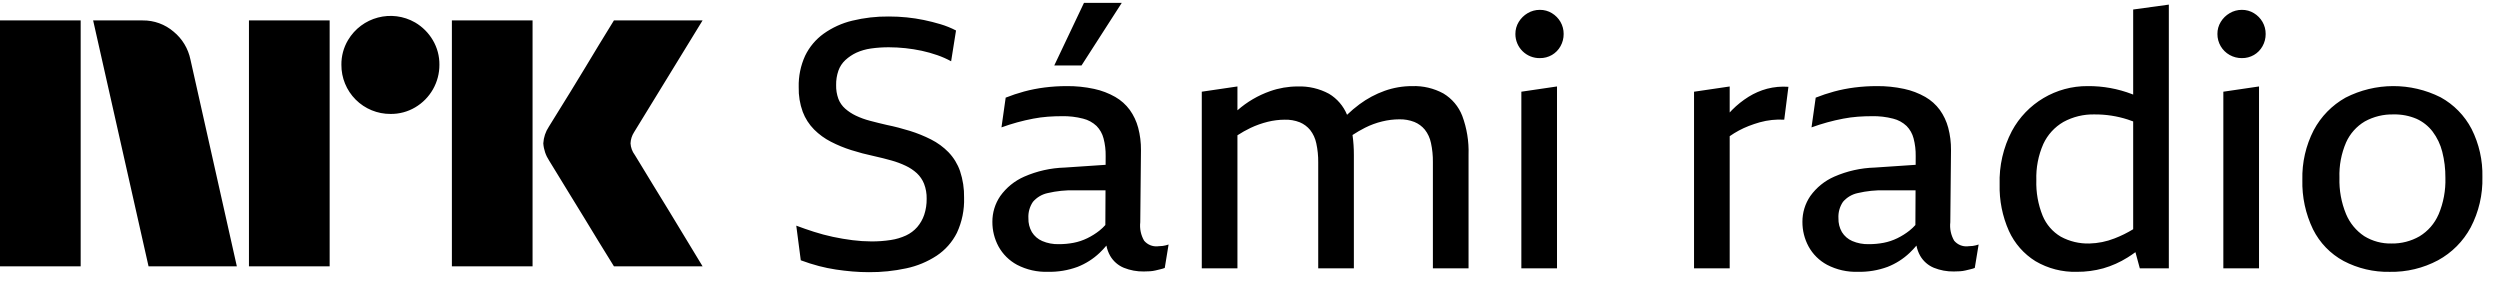
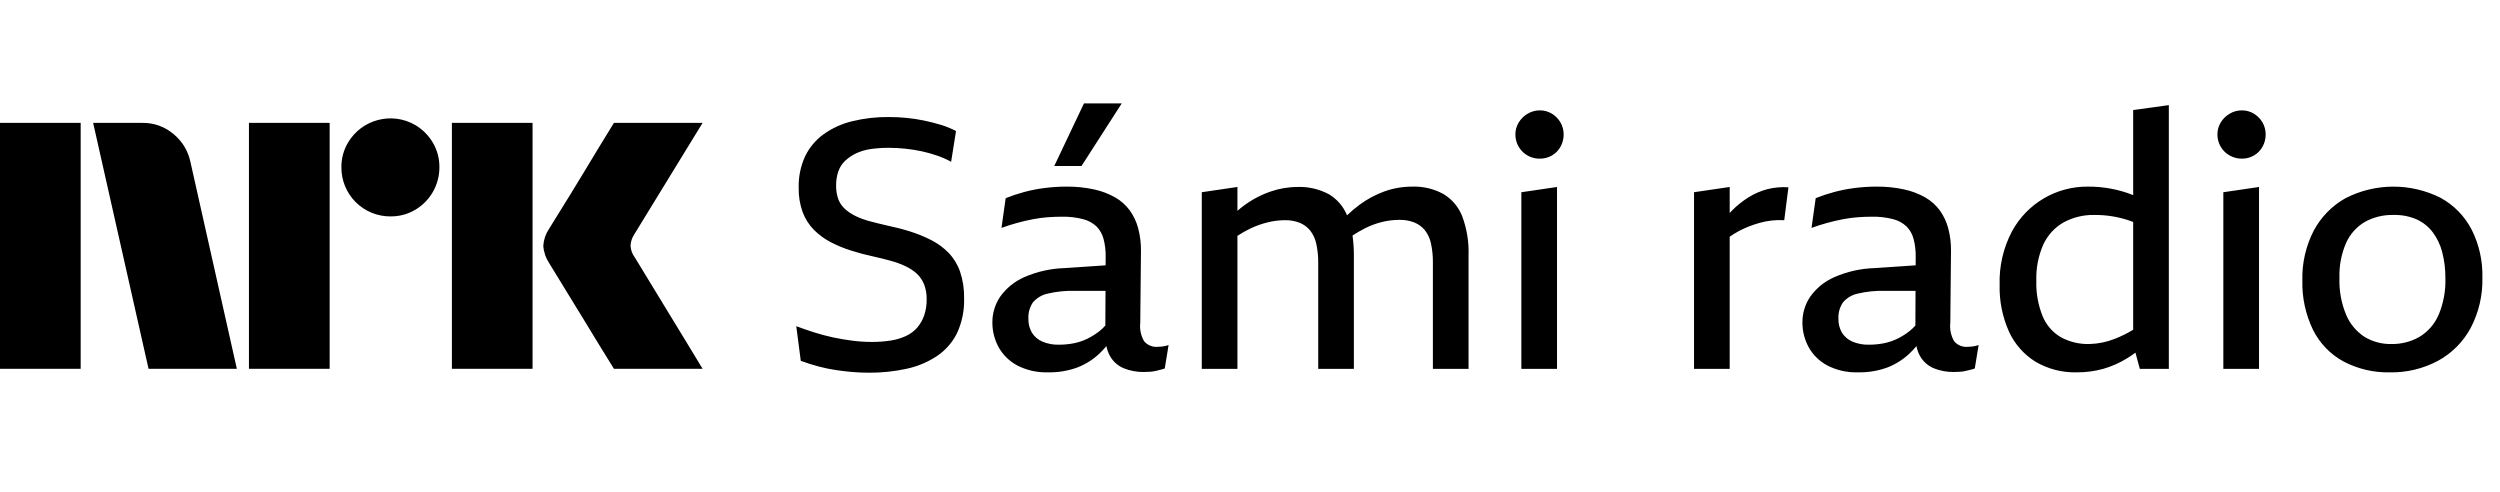
- <svg xmlns="http://www.w3.org/2000/svg" viewBox="0 0 122 14" fill="currentColor">
-   <path d="M0 12.997v-12h3.937v12H0Zm9.294-10.09 2.264 10.09H7.249l-2.704-12h2.417a2.276 2.276 0 0 1 1.512.55c.422.346.71.826.82 1.36Zm2.855 10.09v-12h3.938v12h-3.938ZM19.06 5.56a2.383 2.383 0 0 1-2.4-2.4 2.303 2.303 0 0 1 .322-1.2 2.412 2.412 0 0 1 3.278-.862c.356.21.653.506.862.862.215.363.326.778.321 1.2A2.4 2.4 0 0 1 20.26 5.24a2.303 2.303 0 0 1-1.2.32Zm2.992 7.436v-12h3.937v12h-3.937Zm8.922-5.442a9.3 9.3 0 0 1 .253.414c.158.264.364.602.617 1.014a324.42 324.42 0 0 1 1.597 2.62c.247.41.529.876.845 1.394H29.96c-.27-.44-.516-.837-.736-1.192-.22-.355-.453-.738-.7-1.15-.248-.41-.493-.81-.736-1.199-.242-.389-.45-.73-.625-1.022-.175-.293-.296-.49-.363-.592a1.75 1.75 0 0 1-.287-.845c.016-.29.11-.57.27-.811.067-.113.191-.313.371-.6a182.106 182.106 0 0 0 1.37-2.23l.7-1.159.736-1.2h4.326l-3.346 5.46a1.078 1.078 0 0 0-.17.54c.012.202.082.396.203.558ZM46.287 7.428a3.23 3.23 0 0 0-.853-.623 6.69 6.69 0 0 0-1.032-.418 11.67 11.67 0 0 0-1.126-.29 24.387 24.387 0 0 1-.828-.205 3.8 3.8 0 0 1-.682-.248 2.259 2.259 0 0 1-.52-.341 1.223 1.223 0 0 1-.333-.478 1.835 1.835 0 0 1-.11-.674 2.044 2.044 0 0 1 .11-.7c.07-.199.187-.377.341-.52.16-.147.341-.268.537-.36.225-.101.464-.17.709-.204.29-.041.584-.061.878-.06a7.815 7.815 0 0 1 1.604.171c.257.056.51.127.76.214.232.08.457.18.673.298l.239-1.502a4.238 4.238 0 0 0-.76-.307c-.267-.08-.537-.148-.81-.205a8.08 8.08 0 0 0-.836-.128 8.793 8.793 0 0 0-.87-.043 7.243 7.243 0 0 0-1.791.205c-.5.12-.971.335-1.39.632a2.855 2.855 0 0 0-.905 1.075 3.478 3.478 0 0 0-.315 1.536c-.01.41.056.818.196 1.203.122.323.311.617.554.863.24.24.517.442.82.597.32.165.653.302.997.41.359.114.725.21 1.1.29.308.068.592.14.854.214.243.067.48.155.708.264.195.092.377.213.537.359.152.143.272.317.35.512.09.233.134.483.128.734.004.266-.036.531-.12.785-.074.219-.19.421-.34.597a1.65 1.65 0 0 1-.547.41 2.763 2.763 0 0 1-.742.221c-.313.048-.63.071-.947.069-.308-.001-.615-.021-.921-.06-.319-.04-.637-.094-.956-.162a9.723 9.723 0 0 1-.93-.248 17.792 17.792 0 0 1-.86-.299l.22 1.69c.291.109.588.203.888.282.273.071.549.128.828.17.267.04.534.071.801.094.268.023.538.034.81.034a8.38 8.38 0 0 0 1.818-.187 4.345 4.345 0 0 0 1.484-.615c.422-.28.763-.665.99-1.118.249-.536.369-1.124.35-1.715.009-.44-.058-.88-.197-1.298a2.514 2.514 0 0 0-.563-.92ZM56.498 12.02a.776.776 0 0 1-.665-.274 1.468 1.468 0 0 1-.188-.904l.034-3.517a4.1 4.1 0 0 0-.136-1.092 2.68 2.68 0 0 0-.41-.87 2.308 2.308 0 0 0-.708-.632 3.623 3.623 0 0 0-1.032-.393 6.066 6.066 0 0 0-1.348-.136c-.36 0-.718.023-1.075.068-.336.043-.67.108-.998.197a8.307 8.307 0 0 0-.895.298l-.205 1.451a10.009 10.009 0 0 1 1.553-.427 6.26 6.26 0 0 1 .708-.094c.232-.017.463-.025.69-.025.348-.008.696.033 1.033.12.246.06.472.184.657.358.164.169.282.377.34.606.074.281.108.571.103.862l-.002.427-1.994.134a5.3 5.3 0 0 0-1.98.444 2.838 2.838 0 0 0-1.168.948c-.252.37-.386.807-.384 1.254-.003.42.1.834.299 1.203.209.38.523.691.904.896.466.243.986.36 1.51.342.491.011.98-.07 1.442-.24a3.319 3.319 0 0 0 1.075-.682c.118-.113.23-.232.335-.357.033.176.096.346.185.503.152.26.386.465.665.58.31.124.64.185.973.18.102 0 .202-.004.298-.01.095-.005.19-.02.282-.042.09-.023.173-.043.247-.06.067-.015.133-.035.197-.06l.187-1.144a1.506 1.506 0 0 1-.29.07c-.08.01-.159.015-.239.016m-2.84-.768a3.276 3.276 0 0 1-.598.375 2.698 2.698 0 0 1-.665.223 3.79 3.79 0 0 1-.725.067 1.925 1.925 0 0 1-.81-.153 1.113 1.113 0 0 1-.504-.435 1.277 1.277 0 0 1-.17-.675 1.293 1.293 0 0 1 .221-.802c.186-.217.438-.367.717-.427a5.203 5.203 0 0 1 1.331-.136h1.494l-.008 1.694a2.274 2.274 0 0 1-.284.269M54.74.14h-1.842l-1.45 3.055h1.33L54.742.14ZM70.436 4.56a2.969 2.969 0 0 0-1.518-.358 3.996 3.996 0 0 0-1.348.23 4.75 4.75 0 0 0-1.228.657 6.123 6.123 0 0 0-.606.513 2.14 2.14 0 0 0-.879-1.025c-.47-.254-1-.377-1.535-.358-.456 0-.91.078-1.34.23a4.848 4.848 0 0 0-1.595.934V4.219l-1.74.256v8.62h1.74V6.602c.205-.134.42-.254.64-.36.27-.128.554-.228.845-.3.268-.065.543-.1.819-.101.253-.008.505.035.742.128.195.082.368.211.503.375.148.19.25.412.299.649.066.305.098.617.094.93v5.172h1.74v-5.53a6.927 6.927 0 0 0-.066-.977c.197-.13.401-.248.612-.355.266-.134.546-.237.836-.307.273-.067.554-.102.836-.103.25-.006.5.038.733.128.2.082.375.21.512.376.149.19.25.412.299.649.066.305.098.617.094.93v5.189h1.74V7.547a4.962 4.962 0 0 0-.307-1.894 2.2 2.2 0 0 0-.922-1.093ZM74.242 13.095h1.74V4.219l-1.74.256v8.62ZM75.734.643a1.104 1.104 0 0 0-.588-.162 1.148 1.148 0 0 0-.598.162 1.25 1.25 0 0 0-.434.427 1.104 1.104 0 0 0-.163.589 1.174 1.174 0 0 0 1.195 1.177c.206.003.409-.05.588-.153.175-.102.32-.25.418-.427a1.2 1.2 0 0 0 .154-.597c.002-.207-.051-.41-.154-.59a1.207 1.207 0 0 0-.418-.426ZM86.235 4.33c-.32.086-.624.218-.905.393a4.45 4.45 0 0 0-.802.64c-.04.04-.079.085-.119.127V4.22l-1.74.256v8.62h1.74V6.646a4.416 4.416 0 0 1 .93-.498c.176-.069.355-.128.537-.18a3.664 3.664 0 0 1 1.195-.127l.204-1.605a3.245 3.245 0 0 0-1.04.094ZM96.028 12.02a.776.776 0 0 1-.665-.274 1.468 1.468 0 0 1-.188-.904l.034-3.517a4.1 4.1 0 0 0-.136-1.092 2.68 2.68 0 0 0-.41-.87 2.308 2.308 0 0 0-.708-.632 3.623 3.623 0 0 0-1.032-.393 6.066 6.066 0 0 0-1.348-.136c-.36 0-.718.023-1.075.068-.337.043-.67.108-.998.197a8.3 8.3 0 0 0-.896.298l-.204 1.451a10.023 10.023 0 0 1 1.552-.427 6.26 6.26 0 0 1 .708-.094c.233-.017.463-.025.691-.025.348-.008.695.033 1.032.12.246.06.472.184.657.358.165.169.282.377.341.606.073.281.108.571.103.862l-.002.427-1.994.134a5.3 5.3 0 0 0-1.98.444 2.837 2.837 0 0 0-1.168.948c-.252.37-.386.807-.384 1.254-.003.42.1.834.299 1.203.208.38.522.691.904.896.465.243.986.36 1.51.342.491.011.98-.07 1.441-.24a3.319 3.319 0 0 0 1.075-.682c.118-.113.23-.232.336-.357.033.176.096.346.185.503.152.26.386.465.665.58.309.124.64.185.972.18.103 0 .202-.004.3-.01.094-.005.188-.02.28-.042l.248-.06c.067-.015.132-.035.196-.06l.188-1.144a1.503 1.503 0 0 1-.29.07c-.08.01-.16.015-.24.016m-2.84-.768a3.277 3.277 0 0 1-.597.375 2.697 2.697 0 0 1-.665.223 3.788 3.788 0 0 1-.725.067 1.925 1.925 0 0 1-.81-.153 1.113 1.113 0 0 1-.504-.435 1.278 1.278 0 0 1-.17-.675 1.294 1.294 0 0 1 .221-.802c.186-.217.438-.367.717-.427a5.203 5.203 0 0 1 1.33-.136h1.495l-.008 1.694a2.274 2.274 0 0 1-.285.269M104.099 4.616c-.018-.006-.034-.015-.051-.021a5.886 5.886 0 0 0-2.167-.393 4.167 4.167 0 0 0-3.702 2.194 5.251 5.251 0 0 0-.597 2.602c-.02.781.135 1.557.452 2.27.277.61.728 1.124 1.296 1.477.612.36 1.313.54 2.022.52a4.74 4.74 0 0 0 1.288-.17 4.67 4.67 0 0 0 1.186-.53c.128-.079.256-.167.383-.26l.214.79h1.416V.225l-1.74.239v4.152Zm-.913 7.02a3.577 3.577 0 0 1-1.22.247c-.487.014-.97-.1-1.399-.333a2.134 2.134 0 0 1-.887-1.024 4.274 4.274 0 0 1-.307-1.733c-.02-.607.096-1.21.341-1.767.208-.45.551-.826.981-1.075a3.021 3.021 0 0 1 1.527-.367 5.157 5.157 0 0 1 1.612.248c.084.026.175.062.265.094v5.26c-.29.178-.596.328-.913.45ZM109.992.643a1.104 1.104 0 0 0-.588-.162 1.147 1.147 0 0 0-.597.162c-.178.104-.328.25-.435.427a1.093 1.093 0 0 0-.162.589 1.166 1.166 0 0 0 .597 1.024c.182.102.388.155.597.153.206.003.409-.05.588-.153.176-.102.32-.25.418-.427.103-.182.156-.388.154-.597a1.158 1.158 0 0 0-.154-.59 1.202 1.202 0 0 0-.418-.426ZM108.499 13.095h1.741V4.219l-1.741.256v8.62ZM120.613 6.293a3.729 3.729 0 0 0-1.511-1.545 5.128 5.128 0 0 0-4.64.017 3.94 3.94 0 0 0-1.553 1.588 5.025 5.025 0 0 0-.554 2.423 5.24 5.24 0 0 0 .52 2.415 3.56 3.56 0 0 0 1.493 1.545 4.636 4.636 0 0 0 2.252.53 4.806 4.806 0 0 0 2.355-.564 3.972 3.972 0 0 0 1.595-1.604 5.026 5.026 0 0 0 .571-2.458 4.95 4.95 0 0 0-.528-2.347ZM119 10.466a2.32 2.32 0 0 1-.929 1.067 2.653 2.653 0 0 1-1.365.35 2.427 2.427 0 0 1-1.331-.359 2.406 2.406 0 0 1-.887-1.075 4.301 4.301 0 0 1-.323-1.775c-.021-.592.09-1.18.324-1.724.191-.427.51-.785.913-1.024.43-.237.916-.355 1.407-.342.384-.009.765.064 1.118.214.309.14.579.353.785.623.22.293.379.626.469.981.106.416.158.843.154 1.272a4.27 4.27 0 0 1-.333 1.792" />
+ <svg xmlns="http://www.w3.org/2000/svg" viewBox="0 0 122 24" fill="currentColor">
+   <path d="M0 17.997v-12h3.937v12H0Zm9.294-10.09 2.264 10.09H7.249l-2.704-12h2.417a2.276 2.276 0 0 1 1.512.55c.422.346.71.826.82 1.36Zm2.855 10.09v-12h3.938v12h-3.938Zm6.911-7.436a2.381 2.381 0 0 1-2.4-2.4 2.302 2.302 0 0 1 .322-1.2 2.41 2.41 0 0 1 3.278-.862c.356.21.653.506.862.862.215.363.326.778.321 1.2a2.4 2.4 0 0 1-1.183 2.079 2.302 2.302 0 0 1-1.2.32Zm2.992 7.436v-12h3.937v12h-3.937Zm8.922-5.442c.01.011.095.15.253.414s.364.602.617 1.014a331.712 331.712 0 0 1 1.597 2.62c.247.41.529.875.845 1.394H29.96c-.27-.44-.516-.837-.736-1.192-.22-.355-.453-.738-.7-1.15-.248-.41-.494-.81-.736-1.199s-.45-.73-.625-1.022a18.04 18.04 0 0 0-.363-.592 1.75 1.75 0 0 1-.287-.845c.016-.29.11-.57.27-.811.067-.113.191-.313.371-.6a182.067 182.067 0 0 0 1.37-2.23l.7-1.159.736-1.2h4.326l-3.346 5.46a1.078 1.078 0 0 0-.17.54c.012.202.082.396.203.558ZM46.287 12.334a3.235 3.235 0 0 0-.853-.623 6.69 6.69 0 0 0-1.032-.419c-.364-.114-.74-.21-1.126-.29a24.343 24.343 0 0 1-.828-.205 3.798 3.798 0 0 1-.682-.247 2.256 2.256 0 0 1-.52-.342 1.223 1.223 0 0 1-.333-.477 1.835 1.835 0 0 1-.11-.675 2.044 2.044 0 0 1 .11-.7c.07-.198.187-.377.341-.52.16-.146.341-.267.537-.359.225-.102.464-.171.709-.205.29-.04.584-.06.878-.059a7.817 7.817 0 0 1 1.604.17c.257.056.51.128.76.214.232.08.457.18.673.298l.239-1.501a4.237 4.237 0 0 0-.76-.308 10.01 10.01 0 0 0-.81-.205 8.08 8.08 0 0 0-.836-.127 8.792 8.792 0 0 0-.87-.043 7.243 7.243 0 0 0-1.791.205c-.5.12-.971.334-1.39.631a2.855 2.855 0 0 0-.905 1.075 3.48 3.48 0 0 0-.316 1.537c-.009.41.057.817.197 1.203.122.323.311.617.554.862.24.24.517.442.82.598.32.164.653.302.997.41.359.113.725.21 1.1.29.308.068.592.139.853.213.244.067.481.155.709.264.195.093.377.214.537.359.152.143.272.318.35.512.09.234.134.483.128.734.004.267-.036.532-.12.785-.074.219-.19.422-.34.598a1.648 1.648 0 0 1-.547.408 2.763 2.763 0 0 1-.742.223c-.313.048-.63.07-.947.068-.308 0-.615-.02-.921-.06-.319-.04-.637-.094-.956-.162a9.723 9.723 0 0 1-.93-.248 17.792 17.792 0 0 1-.86-.298l.22 1.69c.291.108.588.202.888.281.273.072.549.129.828.17.267.04.534.072.801.095.268.022.538.034.81.034A8.38 8.38 0 0 0 44.224 18a4.346 4.346 0 0 0 1.484-.614c.422-.28.763-.665.99-1.119.249-.536.369-1.123.35-1.715.009-.44-.058-.88-.197-1.297a2.513 2.513 0 0 0-.563-.921ZM56.498 16.925a.776.776 0 0 1-.665-.273 1.468 1.468 0 0 1-.188-.905l.034-3.516a4.1 4.1 0 0 0-.136-1.092 2.68 2.68 0 0 0-.41-.871 2.308 2.308 0 0 0-.708-.632 3.623 3.623 0 0 0-1.032-.392 6.065 6.065 0 0 0-1.348-.137c-.36 0-.718.023-1.075.069-.336.042-.67.108-.998.196a8.3 8.3 0 0 0-.895.299l-.205 1.45a10.034 10.034 0 0 1 1.553-.426 6.27 6.27 0 0 1 .708-.094c.232-.017.463-.026.69-.026.348-.007.696.033 1.033.12.246.061.472.185.657.358.164.169.282.378.34.606.074.282.108.572.103.862l-.002.427-1.994.135a5.3 5.3 0 0 0-1.98.444 2.839 2.839 0 0 0-1.168.947c-.252.37-.386.807-.384 1.255-.003.42.1.833.299 1.203.209.38.523.69.904.896.466.242.986.36 1.51.341.491.012.98-.07 1.442-.239a3.32 3.32 0 0 0 1.075-.682c.118-.114.23-.233.335-.358.033.177.096.347.185.503.152.261.386.465.665.58.31.124.64.185.973.18.102 0 .202-.004.298-.01.095-.005.19-.02.282-.042.09-.023.173-.043.247-.06.067-.015.133-.035.197-.06l.187-1.143a1.503 1.503 0 0 1-.29.069c-.08.01-.159.016-.239.016m-2.84-.768a3.277 3.277 0 0 1-.598.376 2.7 2.7 0 0 1-.665.222 3.788 3.788 0 0 1-.725.068 1.925 1.925 0 0 1-.81-.154 1.113 1.113 0 0 1-.504-.435 1.277 1.277 0 0 1-.17-.674 1.294 1.294 0 0 1 .221-.802c.186-.217.438-.367.717-.427a5.198 5.198 0 0 1 1.331-.136h1.494l-.008 1.693a2.274 2.274 0 0 1-.284.27M54.74 5.045h-1.842L51.448 8.1h1.33l1.963-3.055ZM70.436 9.466a2.969 2.969 0 0 0-1.518-.359 3.995 3.995 0 0 0-1.348.23 4.75 4.75 0 0 0-1.228.658 6.124 6.124 0 0 0-.606.512 2.14 2.14 0 0 0-.879-1.024c-.47-.254-1-.378-1.535-.359-.456 0-.91.079-1.34.23a4.85 4.85 0 0 0-1.595.934V9.124l-1.74.256V18h1.74v-6.492a5.53 5.53 0 0 1 .64-.361c.27-.128.554-.228.845-.299.268-.066.543-.1.819-.102.253-.008.505.036.742.128.195.083.368.212.503.375.148.19.25.413.299.649.066.306.098.618.094.93V18h1.74v-5.53a6.912 6.912 0 0 0-.066-.976 6.34 6.34 0 0 1 .612-.355 3.9 3.9 0 0 1 .836-.308 3.58 3.58 0 0 1 .836-.102c.25-.006.5.037.733.128.2.081.375.21.512.375.149.19.25.413.299.649.066.306.098.617.094.93V18h1.74v-5.547a4.962 4.962 0 0 0-.307-1.895 2.2 2.2 0 0 0-.922-1.092ZM74.242 18h1.74V9.125l-1.74.256V18ZM75.734 5.549a1.105 1.105 0 0 0-.589-.163 1.148 1.148 0 0 0-.597.163 1.25 1.25 0 0 0-.434.426 1.104 1.104 0 0 0-.163.59 1.174 1.174 0 0 0 1.194 1.177c.207.002.41-.05.589-.154.175-.101.32-.249.418-.426a1.2 1.2 0 0 0 .154-.598c.002-.206-.051-.41-.154-.589a1.208 1.208 0 0 0-.418-.426ZM86.235 9.235c-.32.086-.624.218-.905.393a4.45 4.45 0 0 0-.802.64c-.04.04-.079.085-.119.128V9.124l-1.74.256V18h1.74v-6.448a4.442 4.442 0 0 1 .93-.498c.176-.07.355-.129.537-.18a3.656 3.656 0 0 1 1.195-.128l.204-1.605a3.245 3.245 0 0 0-1.04.094ZM96.028 16.925a.776.776 0 0 1-.666-.273 1.469 1.469 0 0 1-.187-.905l.034-3.516a4.1 4.1 0 0 0-.136-1.092 2.68 2.68 0 0 0-.41-.871 2.307 2.307 0 0 0-.708-.632 3.623 3.623 0 0 0-1.032-.392 6.066 6.066 0 0 0-1.348-.137c-.36 0-.718.023-1.075.069a7.38 7.38 0 0 0-.998.196 8.298 8.298 0 0 0-.896.299l-.204 1.45a10.034 10.034 0 0 1 1.552-.426 6.27 6.27 0 0 1 .708-.094c.233-.017.463-.026.691-.026.348-.007.695.033 1.032.12.246.061.472.185.657.358.165.169.282.378.341.606.073.282.108.572.103.862l-.002.427-1.994.135a5.3 5.3 0 0 0-1.98.444 2.838 2.838 0 0 0-1.168.947c-.252.37-.386.807-.384 1.255-.003.42.1.833.299 1.203.208.38.522.69.904.896.465.242.985.36 1.51.341.491.012.98-.07 1.441-.239a3.32 3.32 0 0 0 1.075-.682c.118-.114.23-.233.336-.358.033.177.096.347.185.503.152.261.386.465.665.58.309.124.64.185.972.18.103 0 .202-.004.3-.01.094-.005.188-.02.28-.042l.248-.06c.067-.015.132-.035.196-.06l.188-1.143a1.503 1.503 0 0 1-.29.069c-.08.01-.16.016-.24.016m-2.84-.768a3.277 3.277 0 0 1-.597.376 2.701 2.701 0 0 1-.665.222 3.788 3.788 0 0 1-.725.068 1.926 1.926 0 0 1-.81-.154 1.113 1.113 0 0 1-.504-.435 1.278 1.278 0 0 1-.17-.674 1.294 1.294 0 0 1 .221-.802c.186-.217.438-.367.717-.427a5.197 5.197 0 0 1 1.33-.136h1.494l-.007 1.693a2.274 2.274 0 0 1-.285.27M104.099 9.522l-.052-.022a5.887 5.887 0 0 0-2.166-.393 4.167 4.167 0 0 0-3.702 2.194 5.251 5.251 0 0 0-.597 2.603c-.02.78.135 1.556.452 2.27.277.61.728 1.123 1.296 1.476.612.36 1.313.54 2.022.52a4.74 4.74 0 0 0 1.288-.17 4.67 4.67 0 0 0 1.186-.53c.128-.078.256-.166.383-.26l.214.79h1.416V5.13l-1.74.24v4.152Zm-.913 7.019a3.577 3.577 0 0 1-1.22.247c-.487.015-.97-.1-1.399-.333a2.134 2.134 0 0 1-.887-1.024 4.274 4.274 0 0 1-.307-1.732c-.02-.607.096-1.211.341-1.767.208-.451.551-.827.981-1.075a3.022 3.022 0 0 1 1.527-.367 5.16 5.16 0 0 1 1.612.248c.084.026.175.061.265.093v5.261c-.29.177-.596.327-.913.449ZM109.992 5.549a1.104 1.104 0 0 0-.588-.163 1.147 1.147 0 0 0-.597.163c-.178.104-.328.25-.435.426a1.093 1.093 0 0 0-.162.59 1.166 1.166 0 0 0 .597 1.023c.182.103.388.156.597.154.206.002.409-.05.588-.154.176-.101.32-.249.418-.426.103-.183.156-.389.154-.598a1.158 1.158 0 0 0-.154-.589 1.202 1.202 0 0 0-.418-.426ZM108.499 18h1.741V9.125l-1.741.256V18ZM120.613 11.198a3.73 3.73 0 0 0-1.511-1.544 5.128 5.128 0 0 0-4.64.017 3.94 3.94 0 0 0-1.553 1.587 5.024 5.024 0 0 0-.554 2.424 5.24 5.24 0 0 0 .52 2.415 3.561 3.561 0 0 0 1.493 1.545 4.636 4.636 0 0 0 2.252.529 4.806 4.806 0 0 0 2.355-.564 3.972 3.972 0 0 0 1.595-1.604 5.026 5.026 0 0 0 .571-2.458 4.95 4.95 0 0 0-.528-2.347ZM119 15.371a2.32 2.32 0 0 1-.929 1.067 2.653 2.653 0 0 1-1.365.35 2.427 2.427 0 0 1-1.331-.358 2.406 2.406 0 0 1-.887-1.076 4.301 4.301 0 0 1-.323-1.775c-.021-.591.09-1.18.324-1.724.191-.427.51-.785.913-1.024.43-.237.916-.355 1.407-.341.384-.01.765.063 1.118.213.309.14.579.354.785.623.22.293.379.627.469.982.106.415.158.842.154 1.271a4.27 4.27 0 0 1-.333 1.792" />
</svg>
